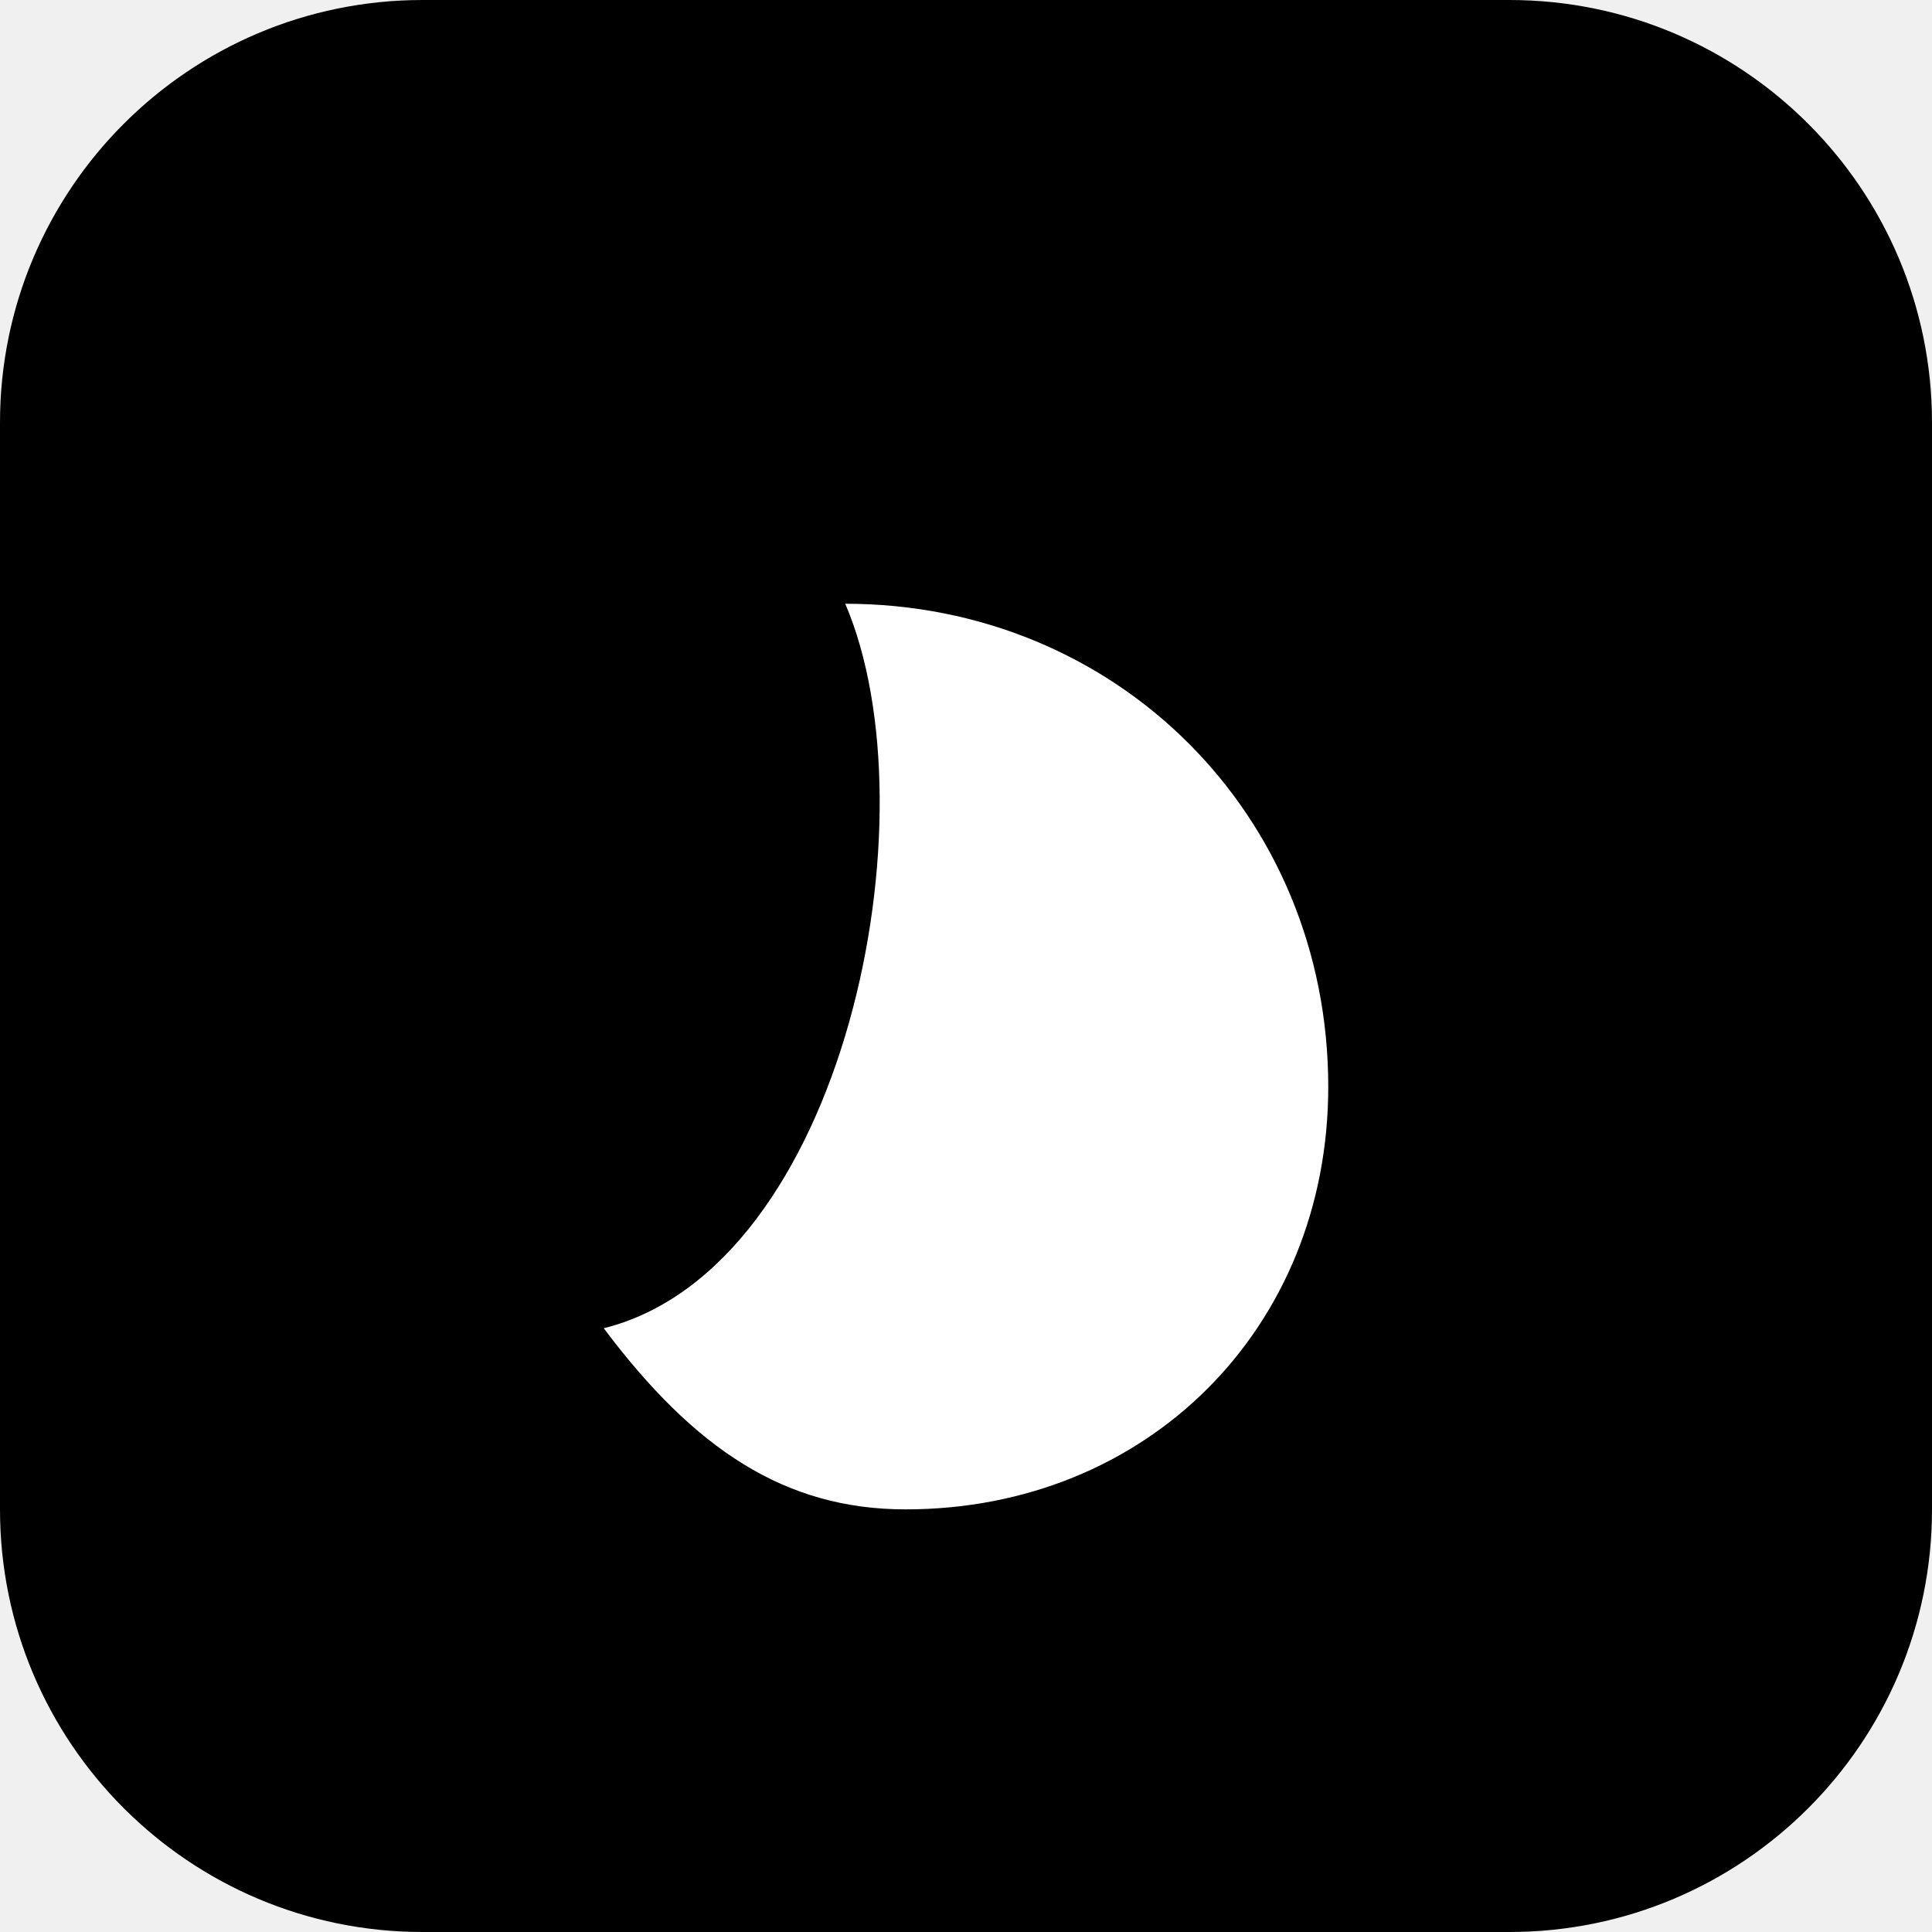
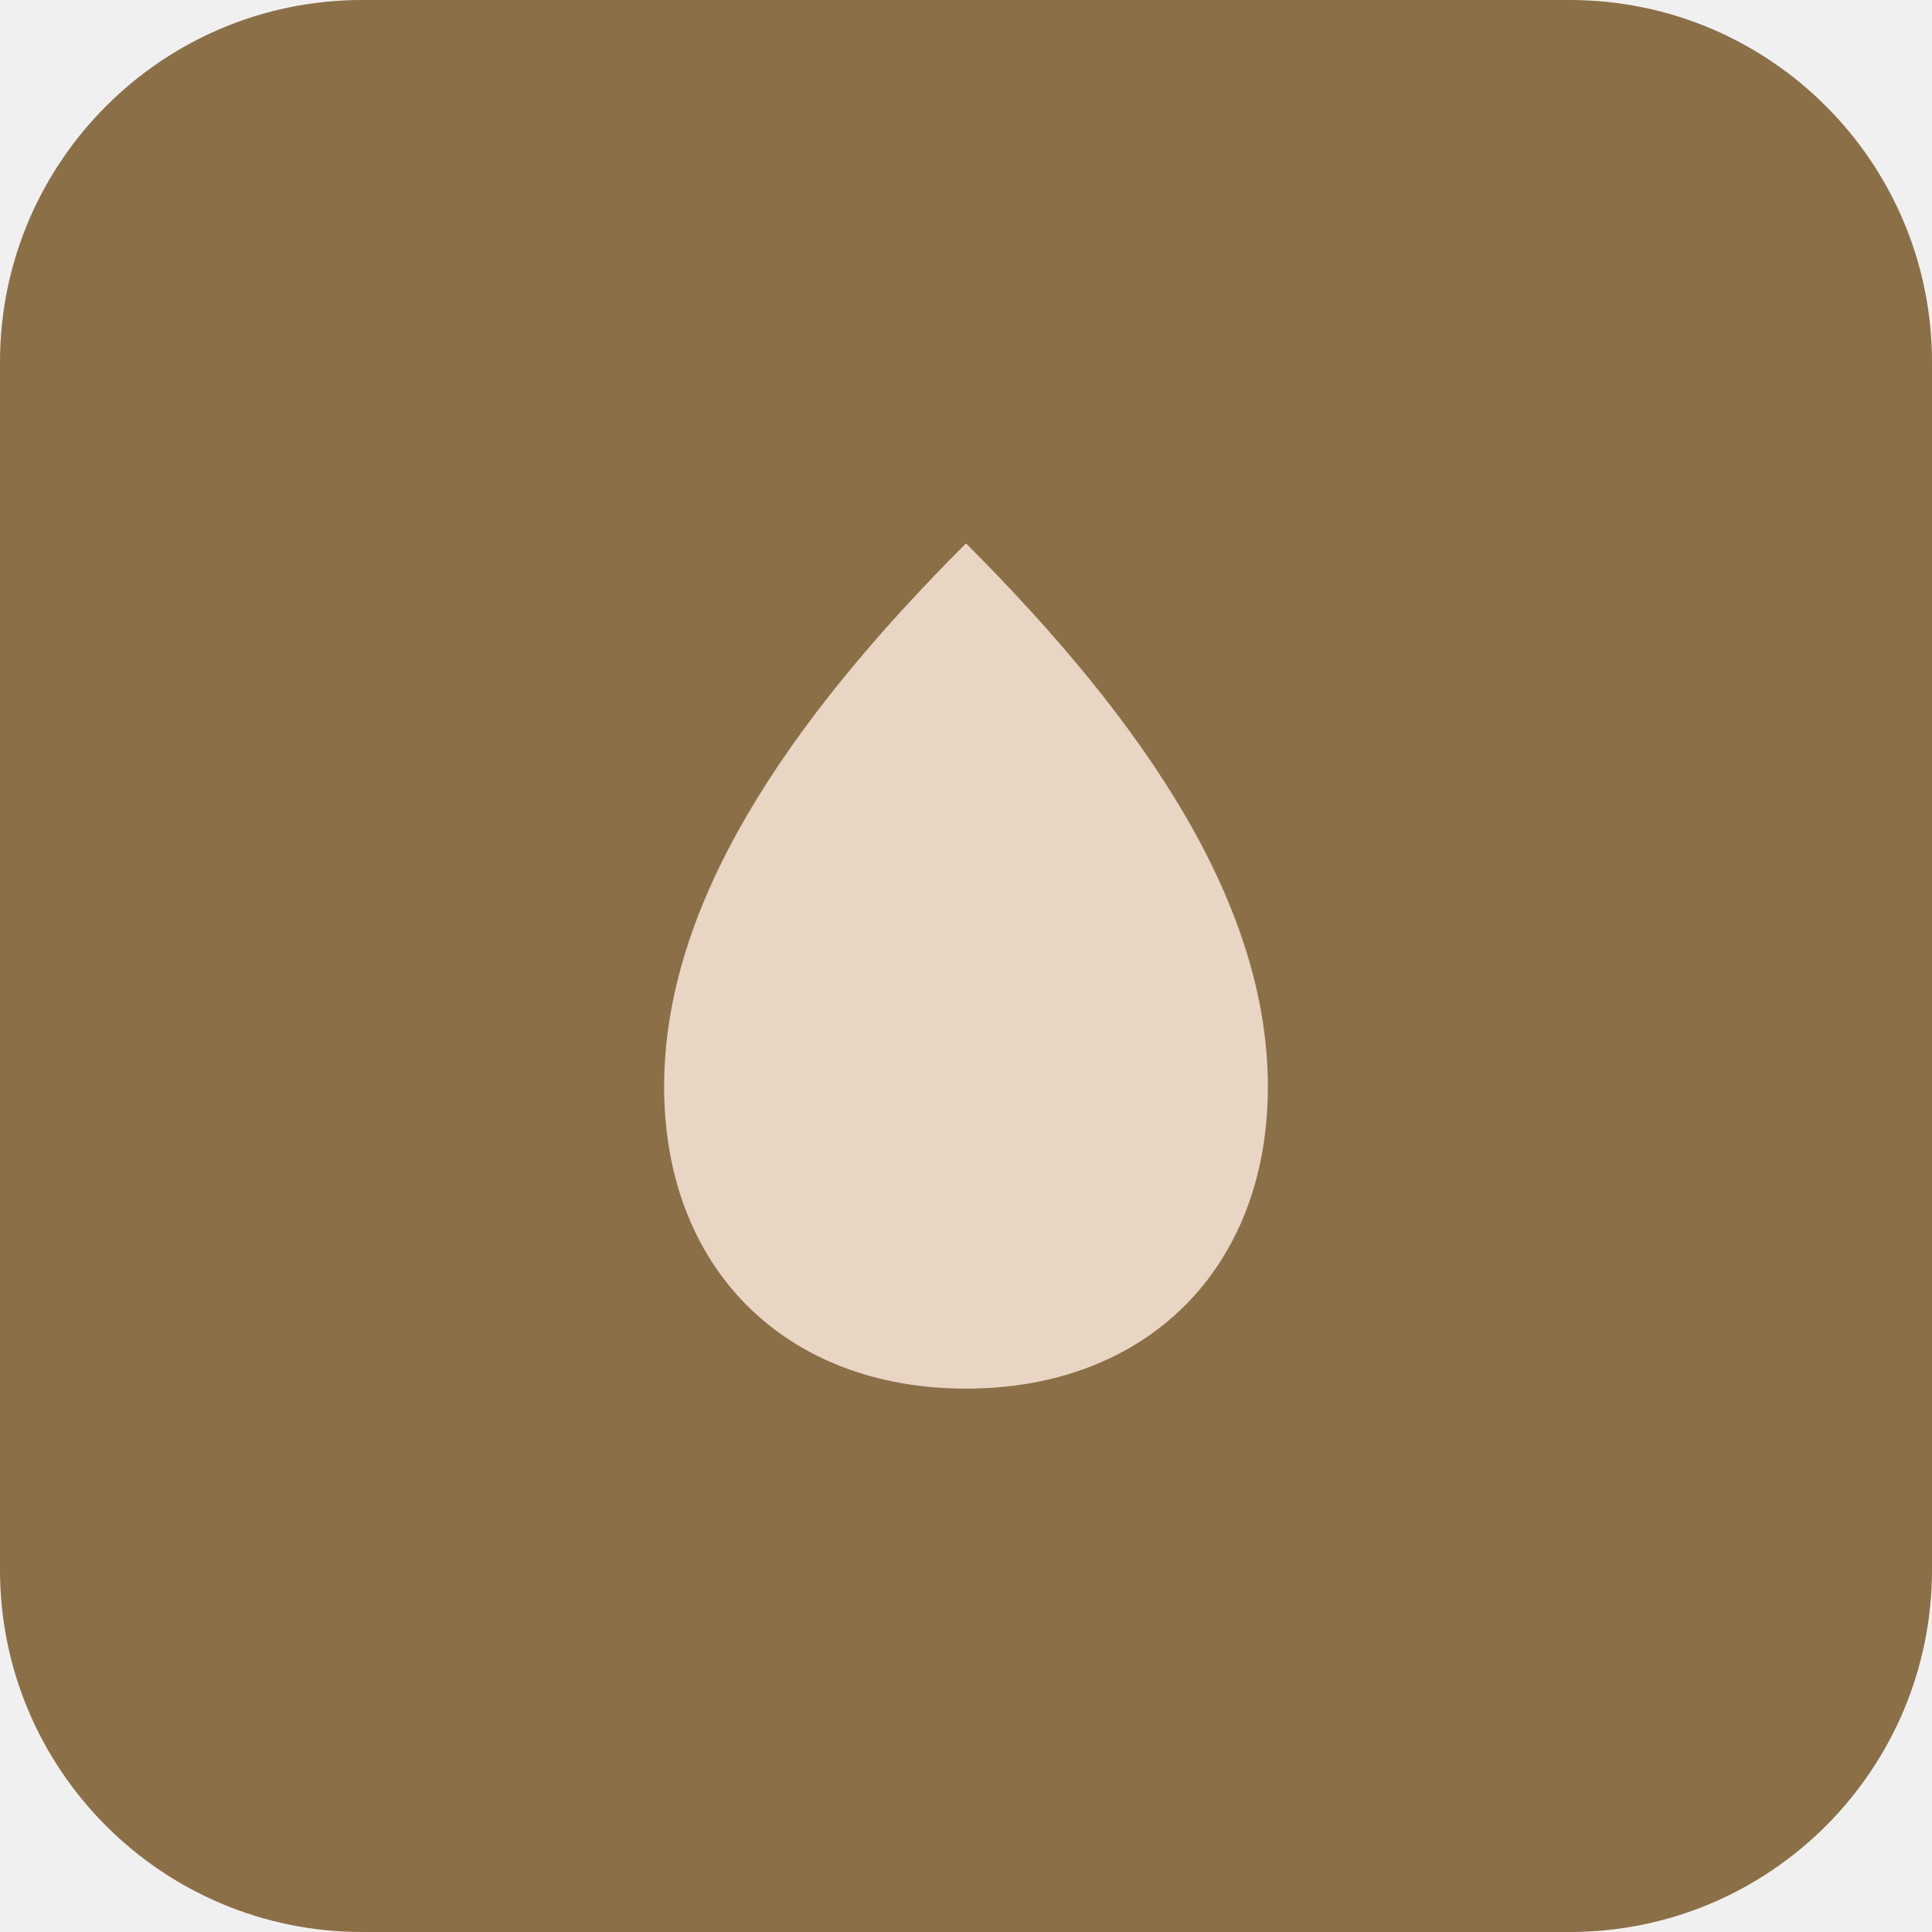
- <svg xmlns="http://www.w3.org/2000/svg" viewBox="0 0 64 64" fill="none">
-   <rect width="64" height="64" rx="14" fill="#000" />
-   <path d="M20 44c8-2 11-17 8-24 9 0 16 7 16 16 0 8-6 14-14 14-4 0-7-2-10-6z" fill="#fff" />
+ <svg xmlns="http://www.w3.org/2000/svg" viewBox="0 0 64 64">
+   <rect width="64" height="64" rx="12" fill="#8B6F47" />
+   <path d="M32 18c6 6 10 12 10 18 0 6-4 10-10 10s-10-4-10-10c0-6 4-12 10-18z" fill="#E8D5C4" />
</svg>
